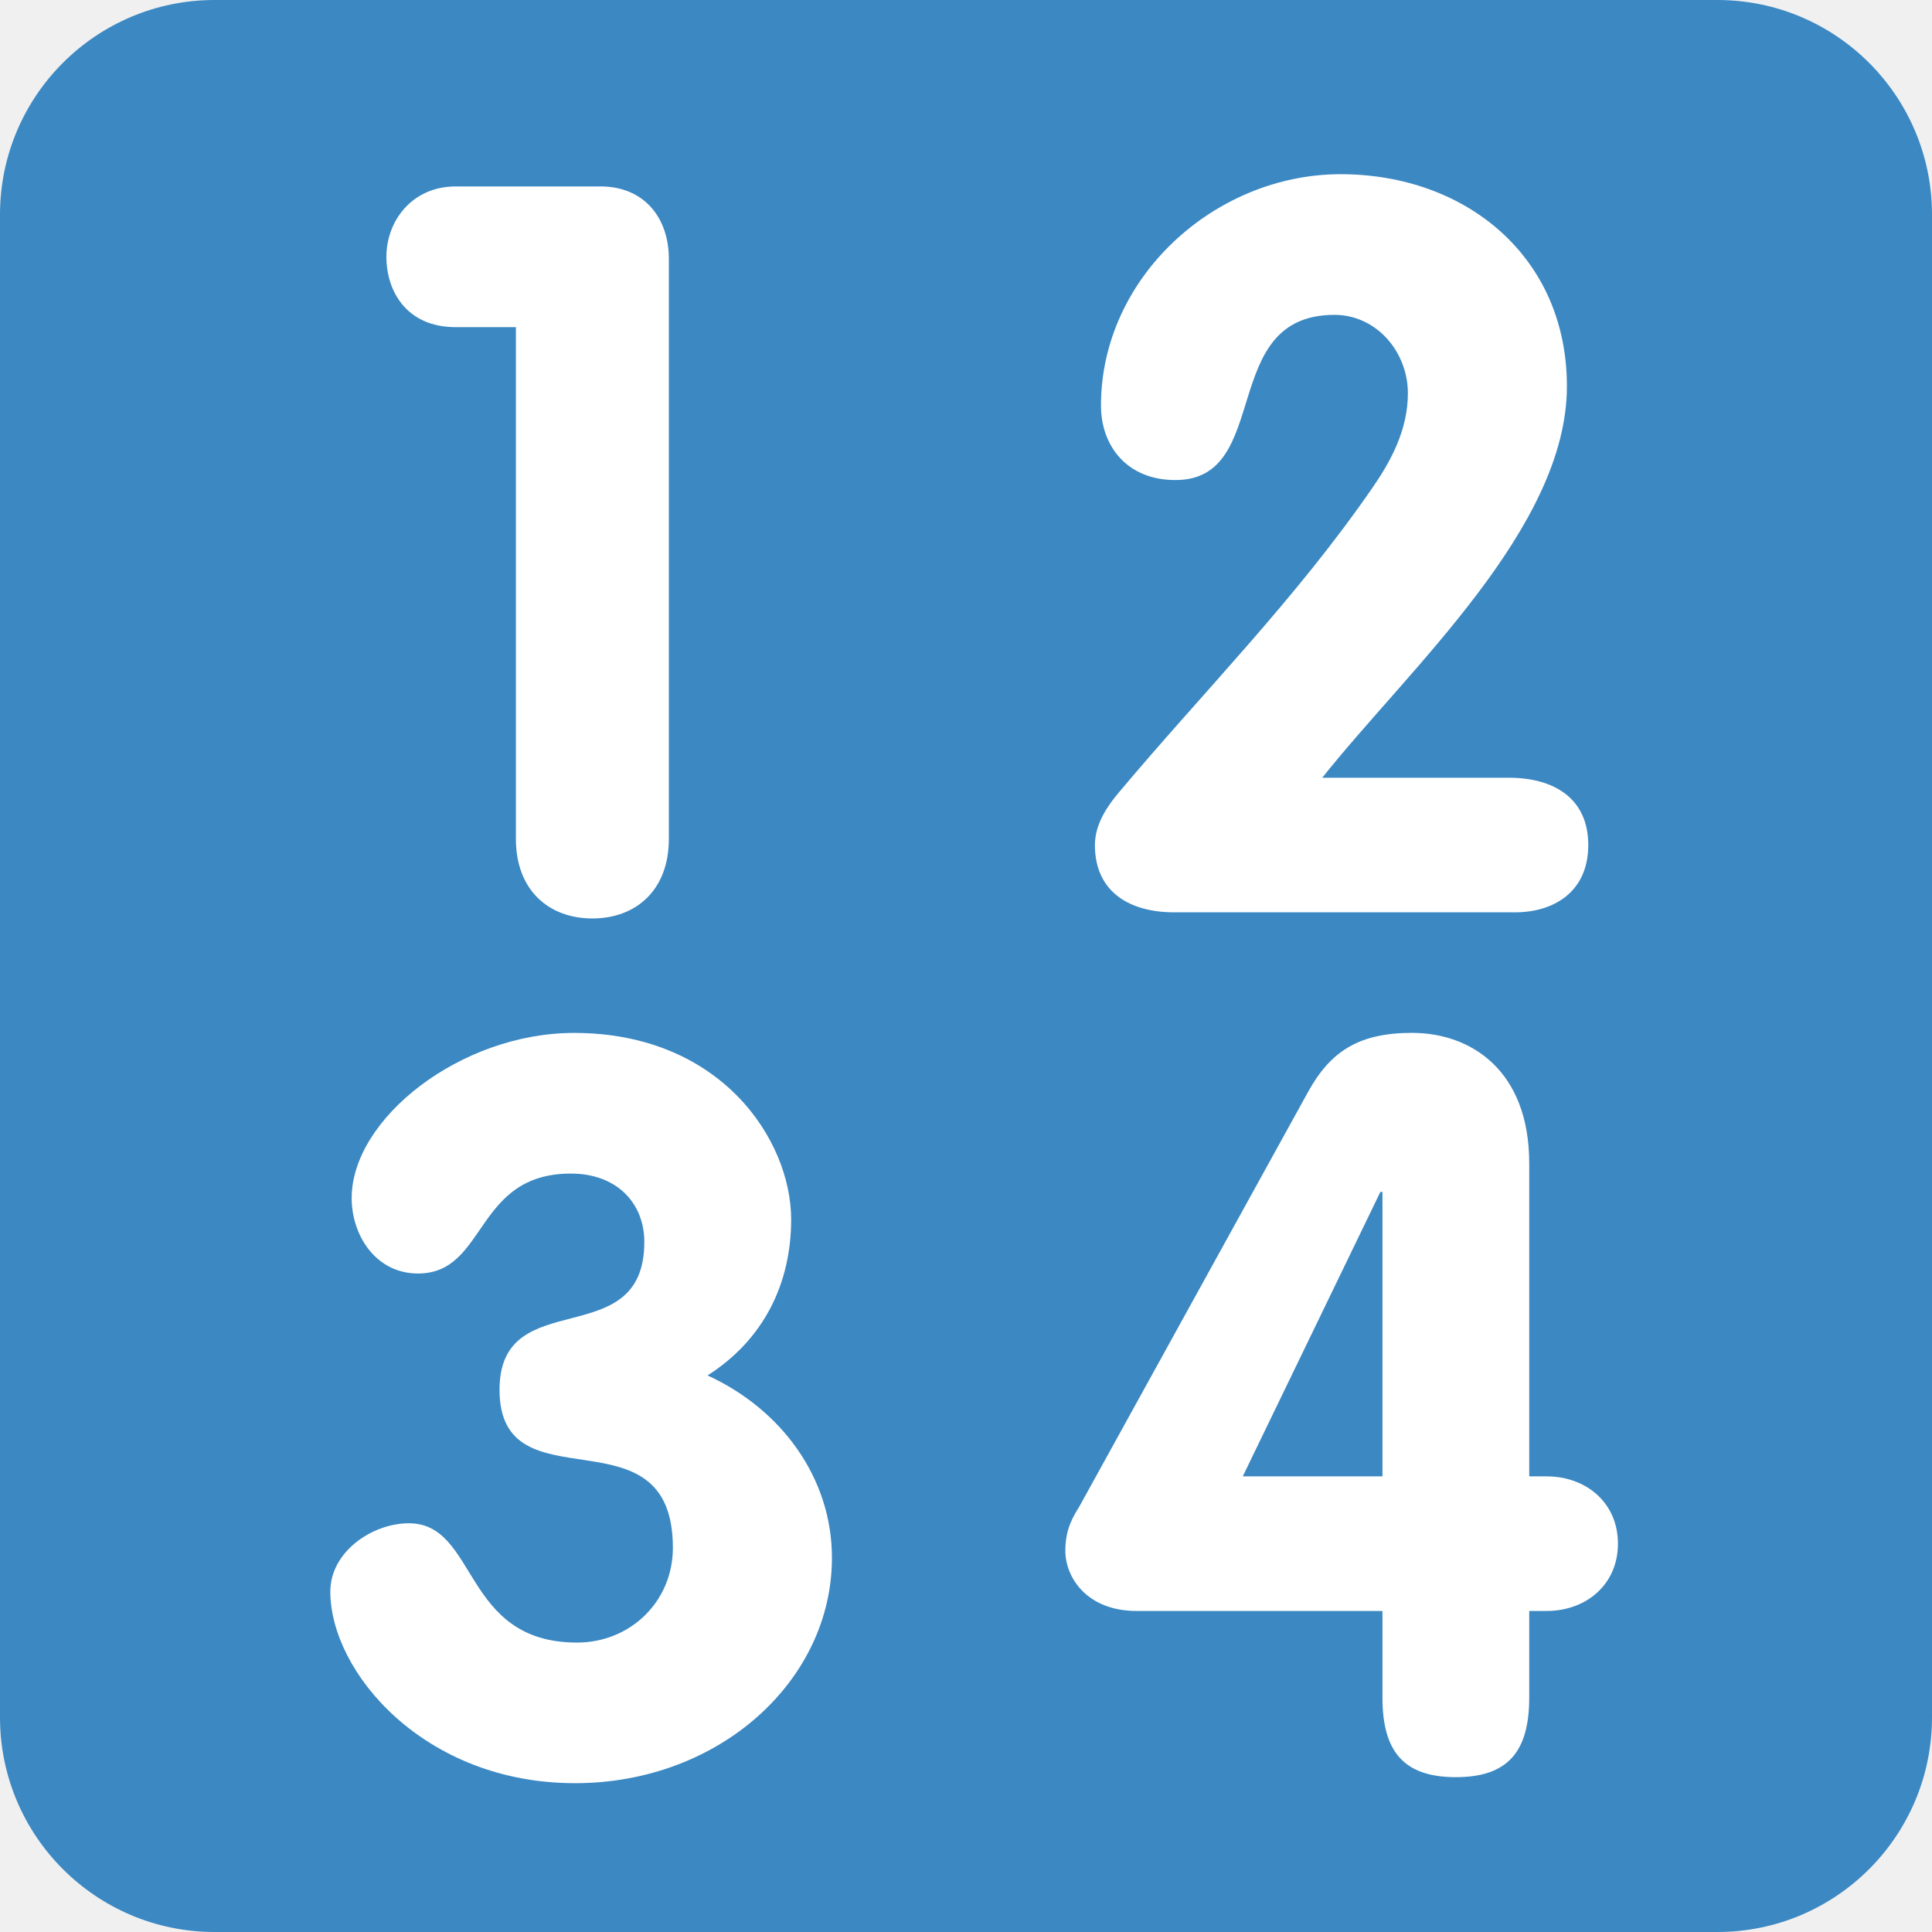
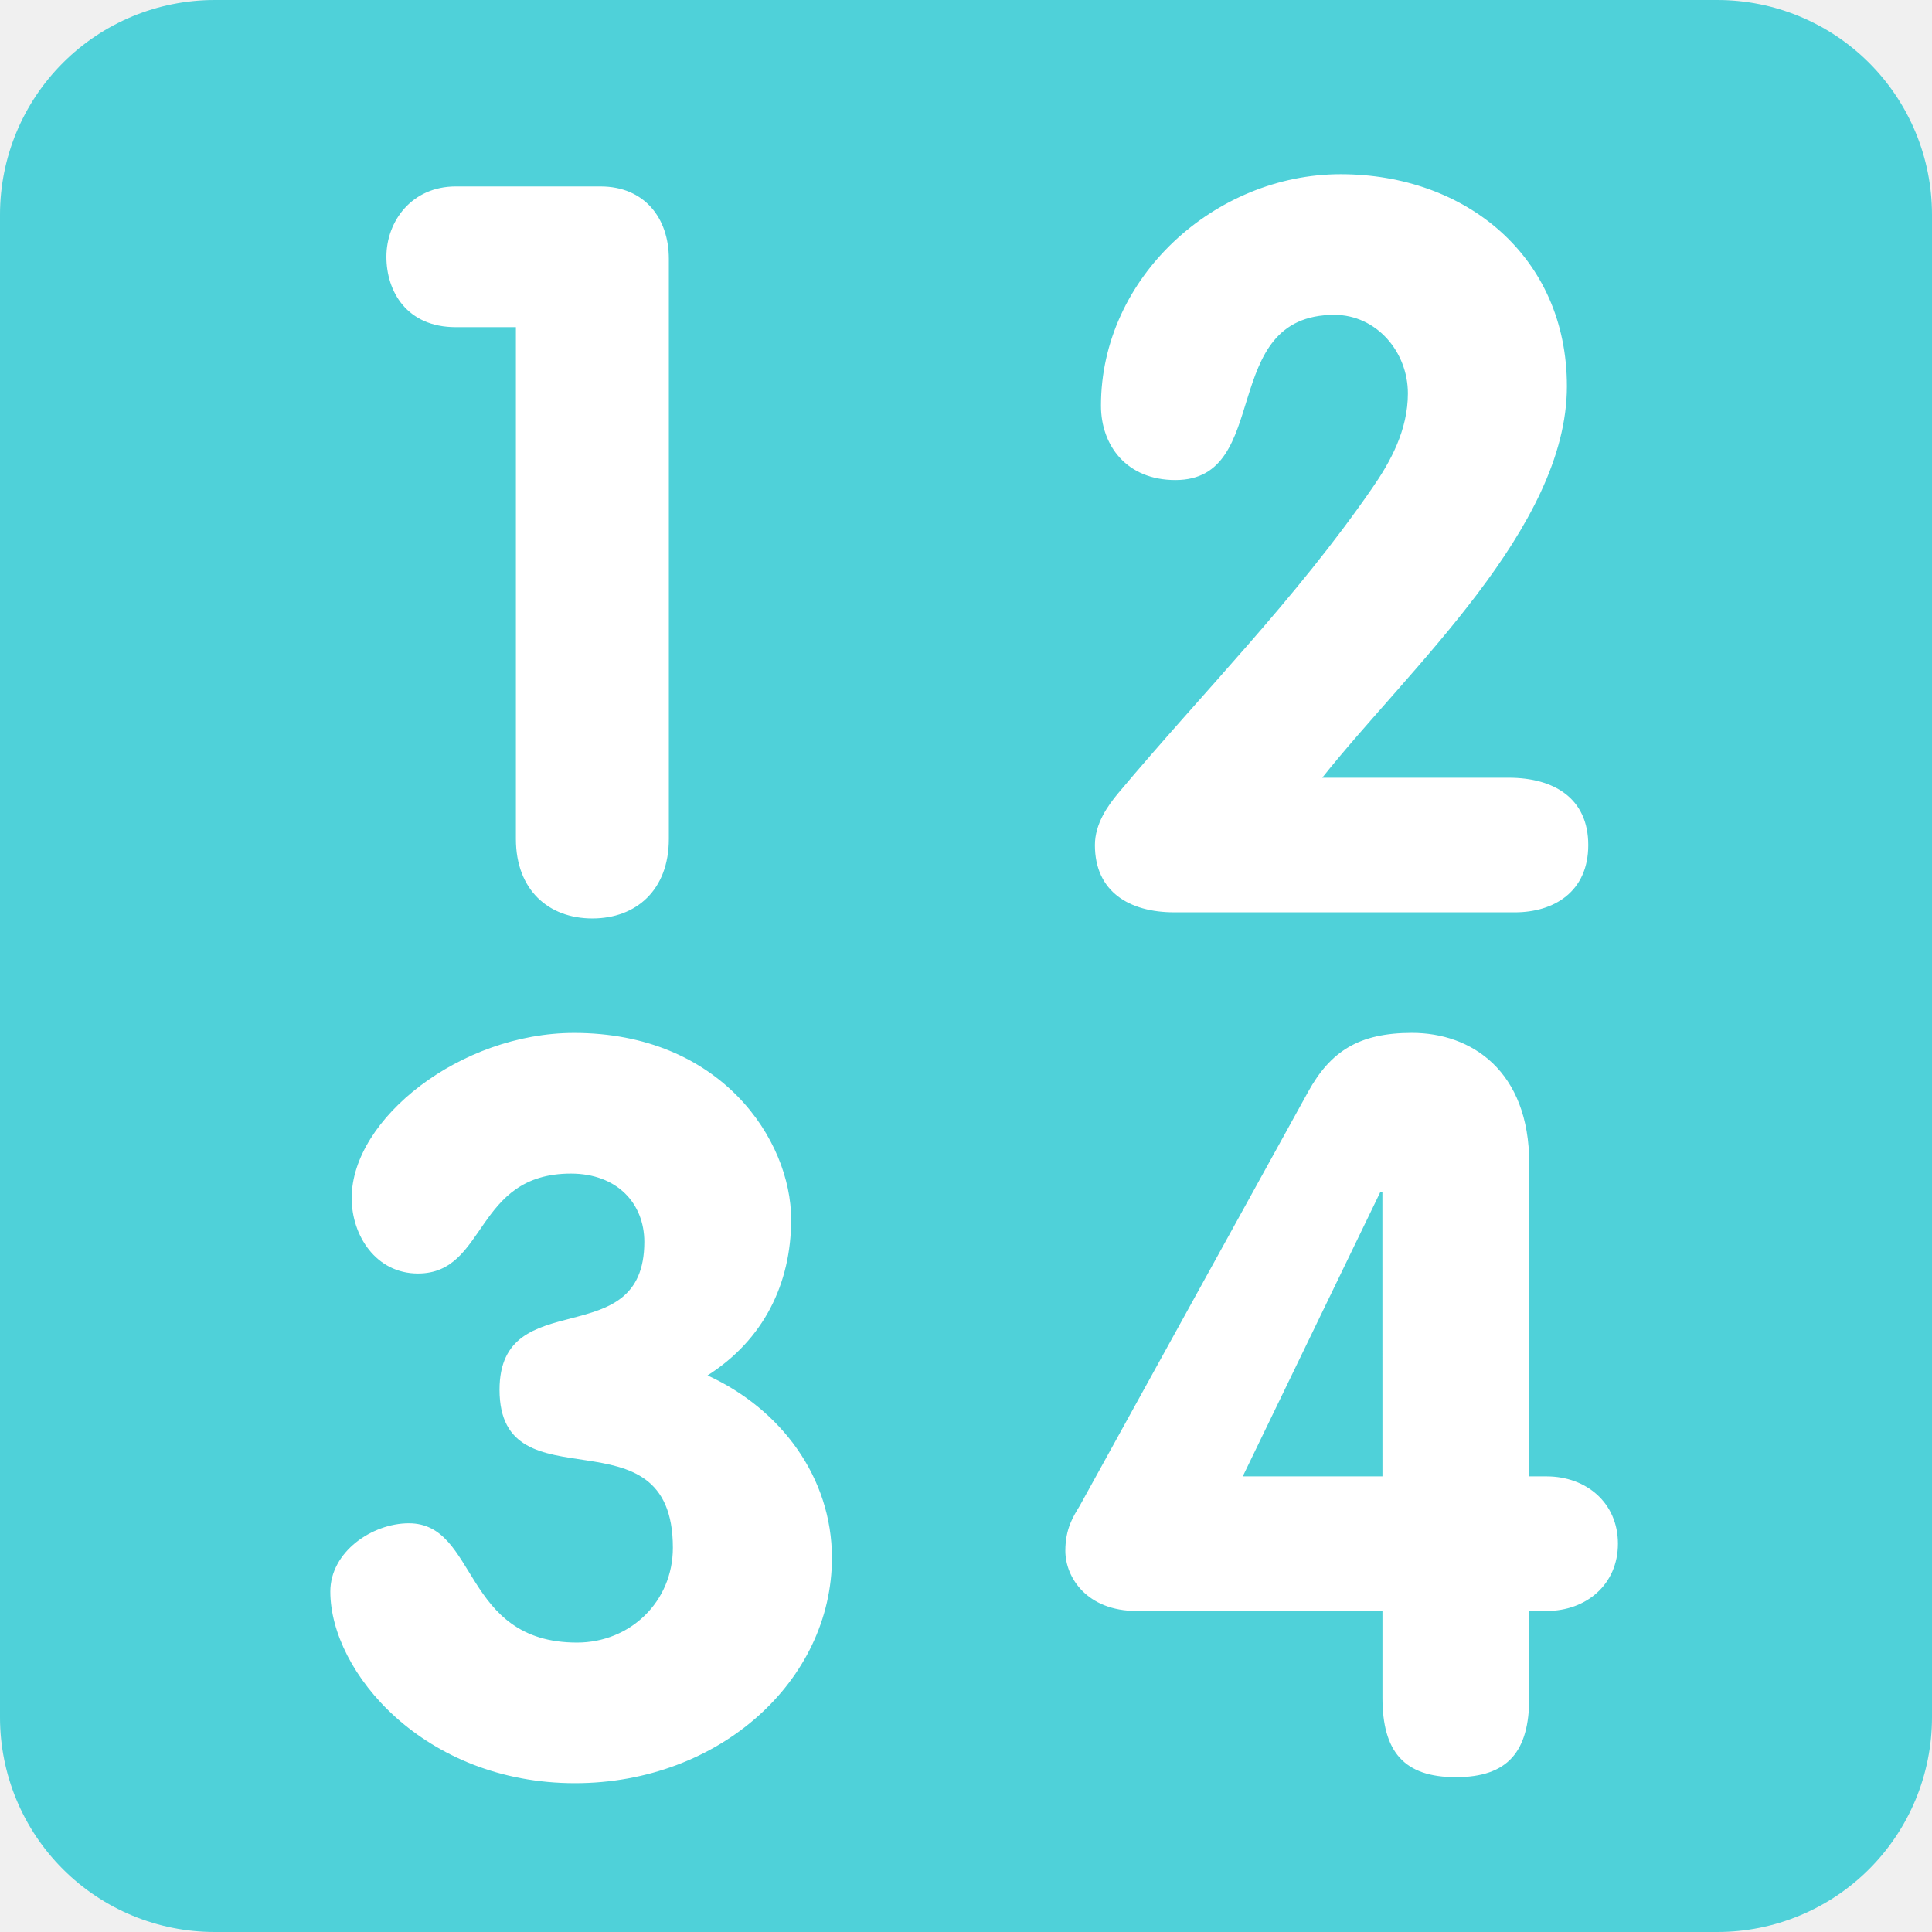
- <svg xmlns="http://www.w3.org/2000/svg" width="800px" height="800px" viewBox="0 0 36 36" aria-hidden="true" role="img" class="iconify iconify--twemoji" preserveAspectRatio="xMidYMid meet">
-   <path fill="#3B88C3" d="M36 32a4 4 0 0 1-4 4H4a4 4 0 0 1-4-4V4a4 4 0 0 1 4-4h28a4 4 0 0 1 4 4v28z" />
-   <path d="M9.613 6.096H8.492c-.912 0-1.292-.665-1.292-1.311c0-.665.475-1.311 1.292-1.311h2.698c.817 0 1.273.589 1.273 1.349v10.81c0 .95-.608 1.481-1.425 1.481c-.817 0-1.425-.532-1.425-1.481V6.096zm5.129 16.627c0 1.196-.513 2.241-1.558 2.906c1.368.627 2.318 1.9 2.318 3.4c0 2.28-2.09 4.198-4.788 4.198c-2.812 0-4.559-2.07-4.559-3.571c0-.74.779-1.272 1.463-1.272c1.291 0 .988 2.223 3.134 2.223c.988 0 1.786-.76 1.786-1.767c0-2.66-3.23-.703-3.23-2.944c0-1.995 2.698-.646 2.698-2.755c0-.722-.513-1.273-1.368-1.273c-1.805 0-1.558 1.862-2.85 1.862c-.779 0-1.235-.703-1.235-1.406c0-1.481 2.033-3.077 4.142-3.077c2.736-.001 4.047 1.993 4.047 3.476zm13.373-8.231c.836 0 1.48.38 1.48 1.254S28.951 17 28.228 17h-6.346c-.835 0-1.48-.38-1.48-1.254c0-.399.246-.741.437-.969c1.577-1.881 3.286-3.59 4.729-5.68c.343-.494.666-1.083.666-1.767c0-.779-.59-1.463-1.368-1.463c-2.185 0-1.14 3.078-2.964 3.078c-.912 0-1.387-.646-1.387-1.387c0-2.394 2.128-4.312 4.465-4.312c2.336 0 4.217 1.539 4.217 3.951c0 2.641-2.944 5.262-4.559 7.295h3.477zm-6.934 15.526c-.931 0-1.33-.627-1.33-1.121c0-.418.152-.646.267-.836l4.255-7.713c.418-.76.95-1.102 1.938-1.102c1.102 0 2.184.703 2.184 2.432v5.832h.323c.741 0 1.33.494 1.33 1.254s-.589 1.254-1.33 1.254h-.323v1.614c0 1.007-.398 1.483-1.367 1.483s-1.368-.476-1.368-1.483v-1.614h-4.579zm4.578-7.808h-.038l-2.564 5.3h2.603v-5.3z" fill="#FFF" />
+ <svg xmlns="http://www.w3.org/2000/svg" width="800" height="800" viewBox="0 0 800 800" fill="none">
+   <path d="M800 711.111C800 734.686 790.635 757.295 773.965 773.965C757.295 790.635 734.686 800 711.111 800H88.889C65.314 800 42.705 790.635 26.035 773.965C9.365 757.295 0 734.686 0 711.111V88.889C0 65.314 9.365 42.705 26.035 26.035C42.705 9.365 65.314 0 88.889 0L711.111 0C734.686 0 757.295 9.365 773.965 26.035C790.635 42.705 800 65.314 800 88.889V711.111Z" fill="#4FD1D9" />
+   <path d="M213.622 135.467H188.711C168.444 135.467 160 120.689 160 106.334C160 91.556 170.555 77.201 188.711 77.201H248.666C266.822 77.201 276.955 90.289 276.955 107.178V347.4C276.955 368.512 263.444 380.312 245.288 380.312C227.133 380.312 213.622 368.489 213.622 347.4V135.467ZM327.6 504.956C327.6 531.534 316.2 554.756 292.977 569.534C323.377 583.467 344.488 611.756 344.488 645.089C344.488 695.756 298.044 738.378 238.088 738.378C175.6 738.378 136.777 692.378 136.777 659.023C136.777 642.578 154.088 630.756 169.288 630.756C197.977 630.756 191.244 680.156 238.933 680.156C260.888 680.156 278.622 663.267 278.622 640.889C278.622 581.778 206.844 625.267 206.844 575.467C206.844 531.134 266.8 561.112 266.8 514.245C266.8 498.2 255.4 485.956 236.4 485.956C196.288 485.956 201.777 527.334 173.066 527.334C155.755 527.334 145.622 511.712 145.622 496.089C145.622 463.178 190.8 427.712 237.666 427.712C298.466 427.689 327.6 472 327.6 504.956ZM624.777 322.045C643.355 322.045 657.666 330.489 657.666 349.912C657.666 369.334 643.355 377.778 627.288 377.778H486.266C467.711 377.778 453.377 369.334 453.377 349.912C453.377 341.045 458.844 333.445 463.088 328.378C498.133 286.578 536.111 248.6 568.177 202.156C575.8 191.178 582.977 178.089 582.977 162.889C582.977 145.578 569.866 130.378 552.577 130.378C504.022 130.378 527.244 198.778 486.711 198.778C466.444 198.778 455.888 184.423 455.888 167.956C455.888 114.756 503.177 72.134 555.111 72.134C607.022 72.134 648.822 106.334 648.822 159.934C648.822 218.623 583.4 276.867 547.511 322.045H624.777ZM470.688 667.067C450 667.067 441.133 653.134 441.133 642.156C441.133 632.867 444.511 627.8 447.066 623.578L541.622 452.178C550.911 435.289 562.733 427.689 584.688 427.689C609.177 427.689 633.222 443.312 633.222 481.734V611.334H640.4C656.866 611.334 669.955 622.312 669.955 639.2C669.955 656.089 656.866 667.067 640.4 667.067H633.222V702.934C633.222 725.312 624.377 735.889 602.844 735.889C581.311 735.889 572.444 725.312 572.444 702.934V667.067H470.688ZM572.422 493.556H571.577L514.599 611.334H572.444L572.422 493.556Z" fill="white" />
</svg>
